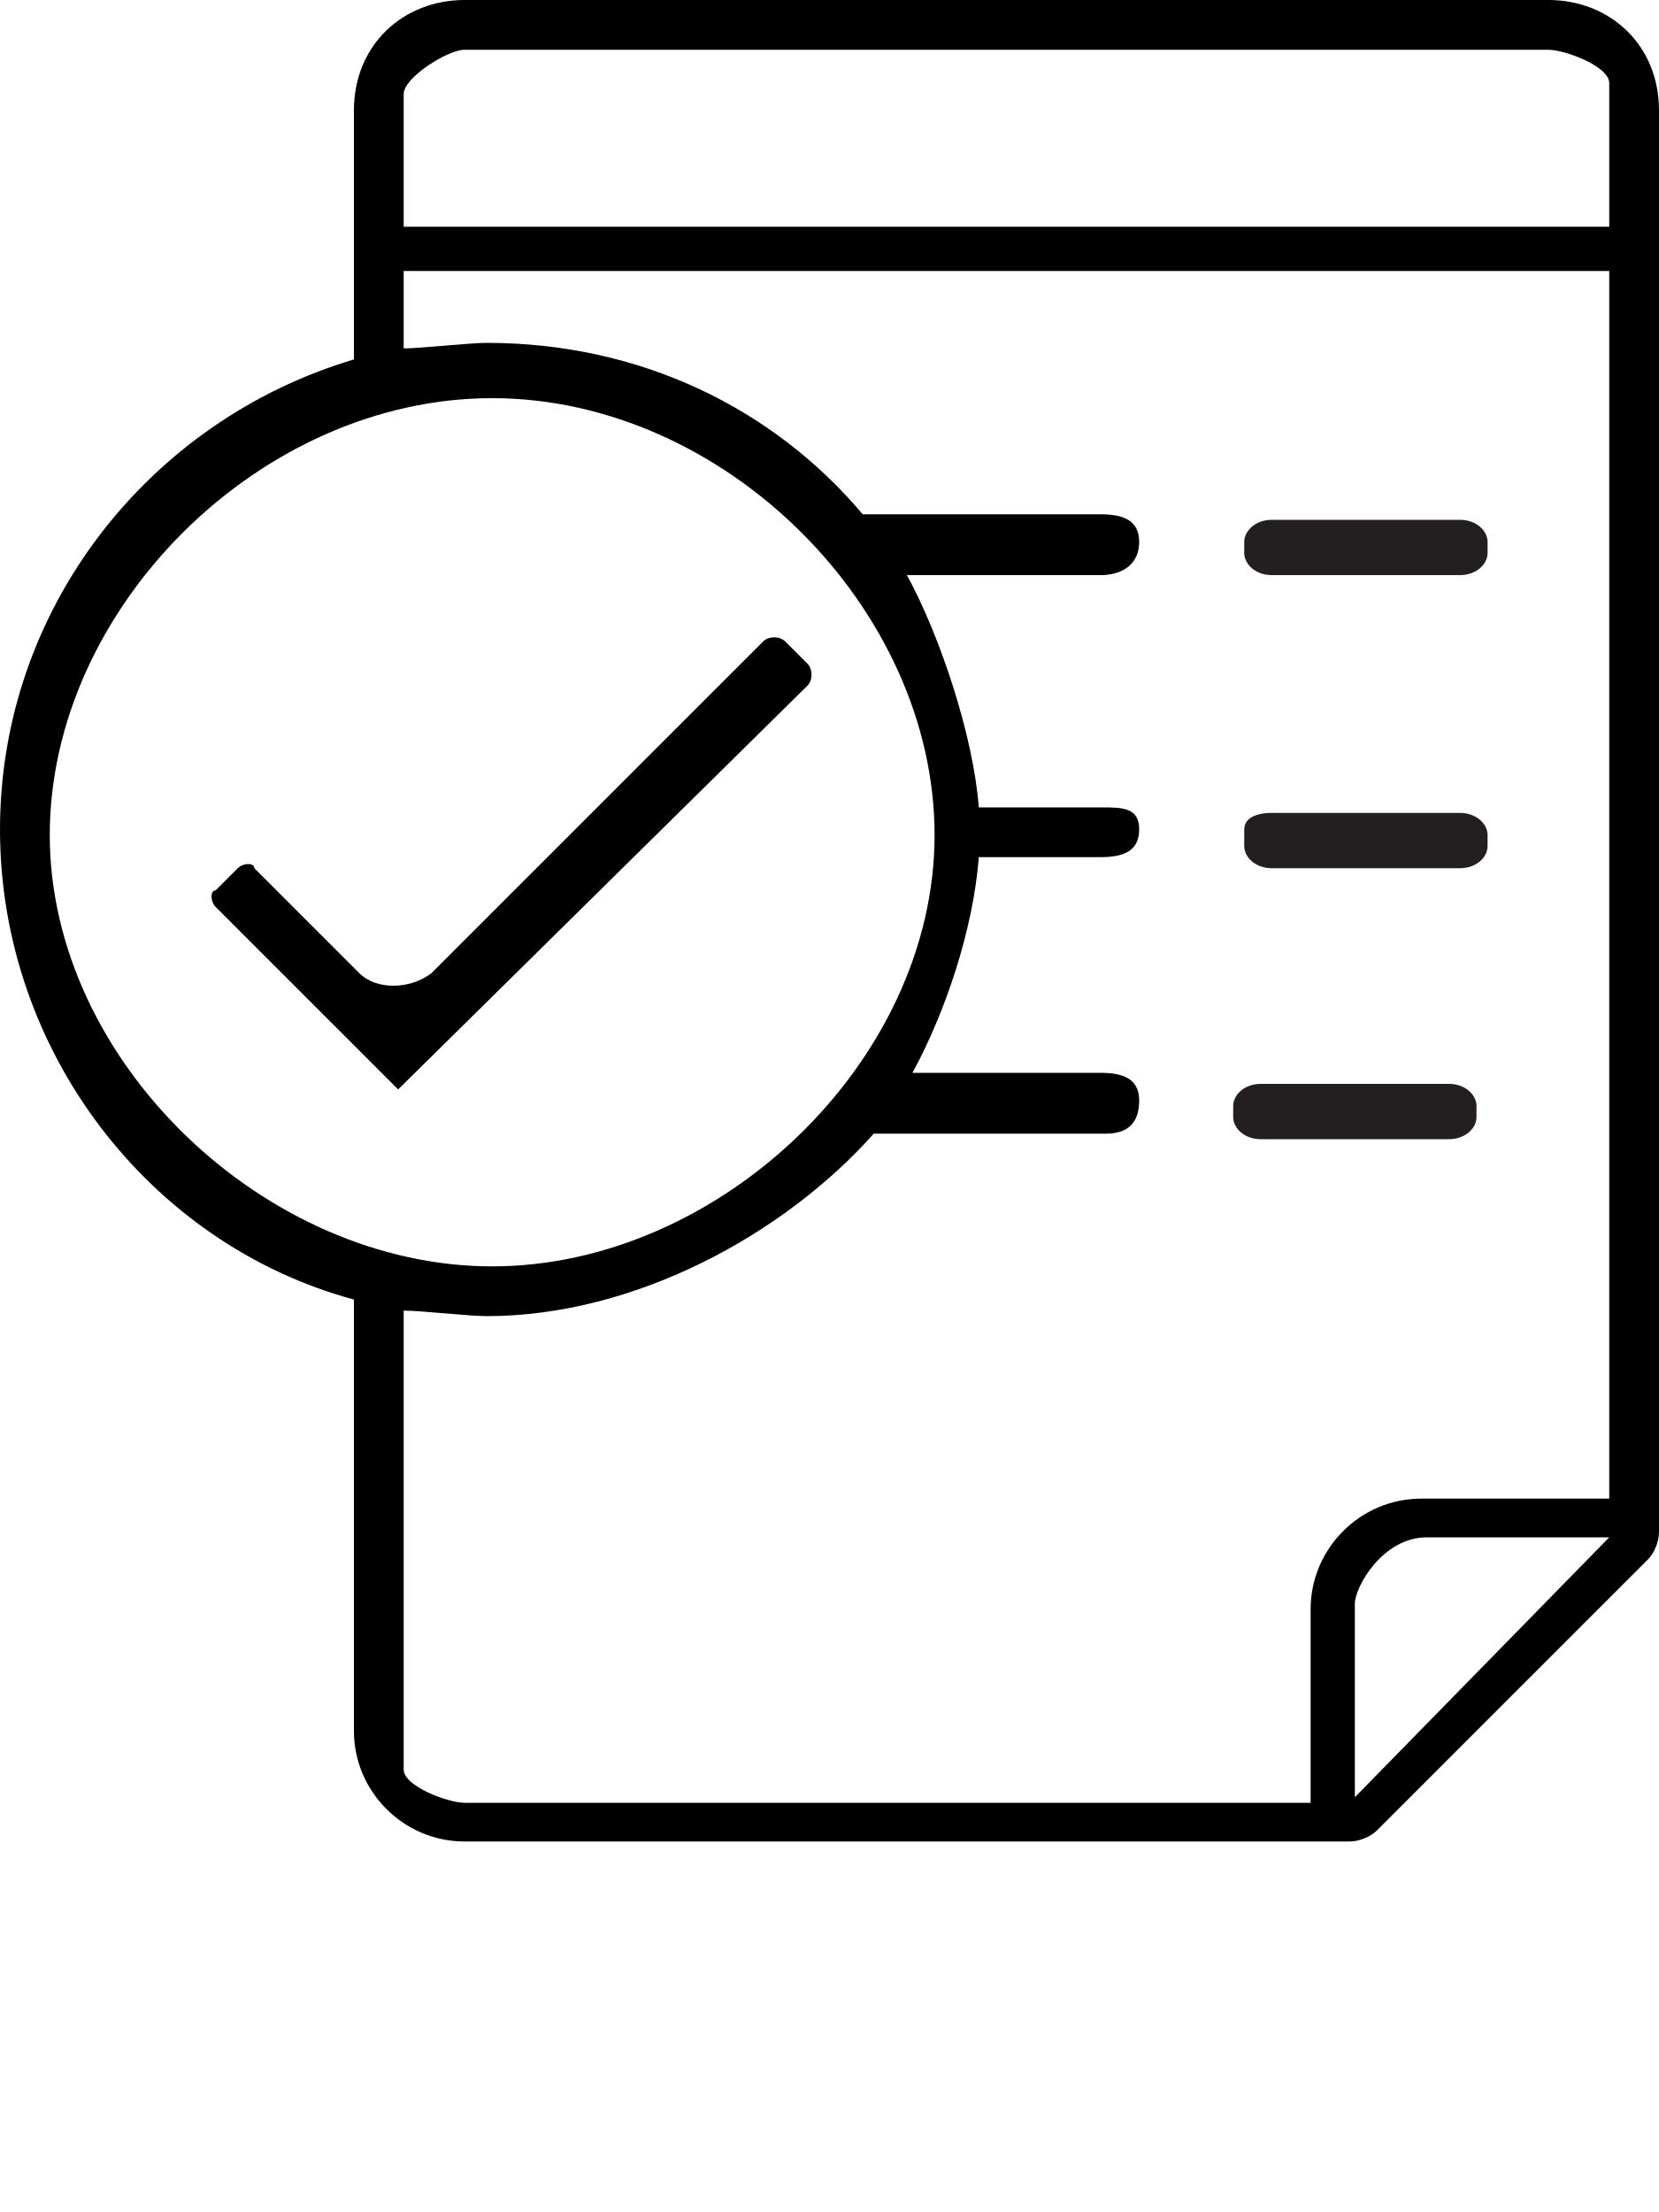
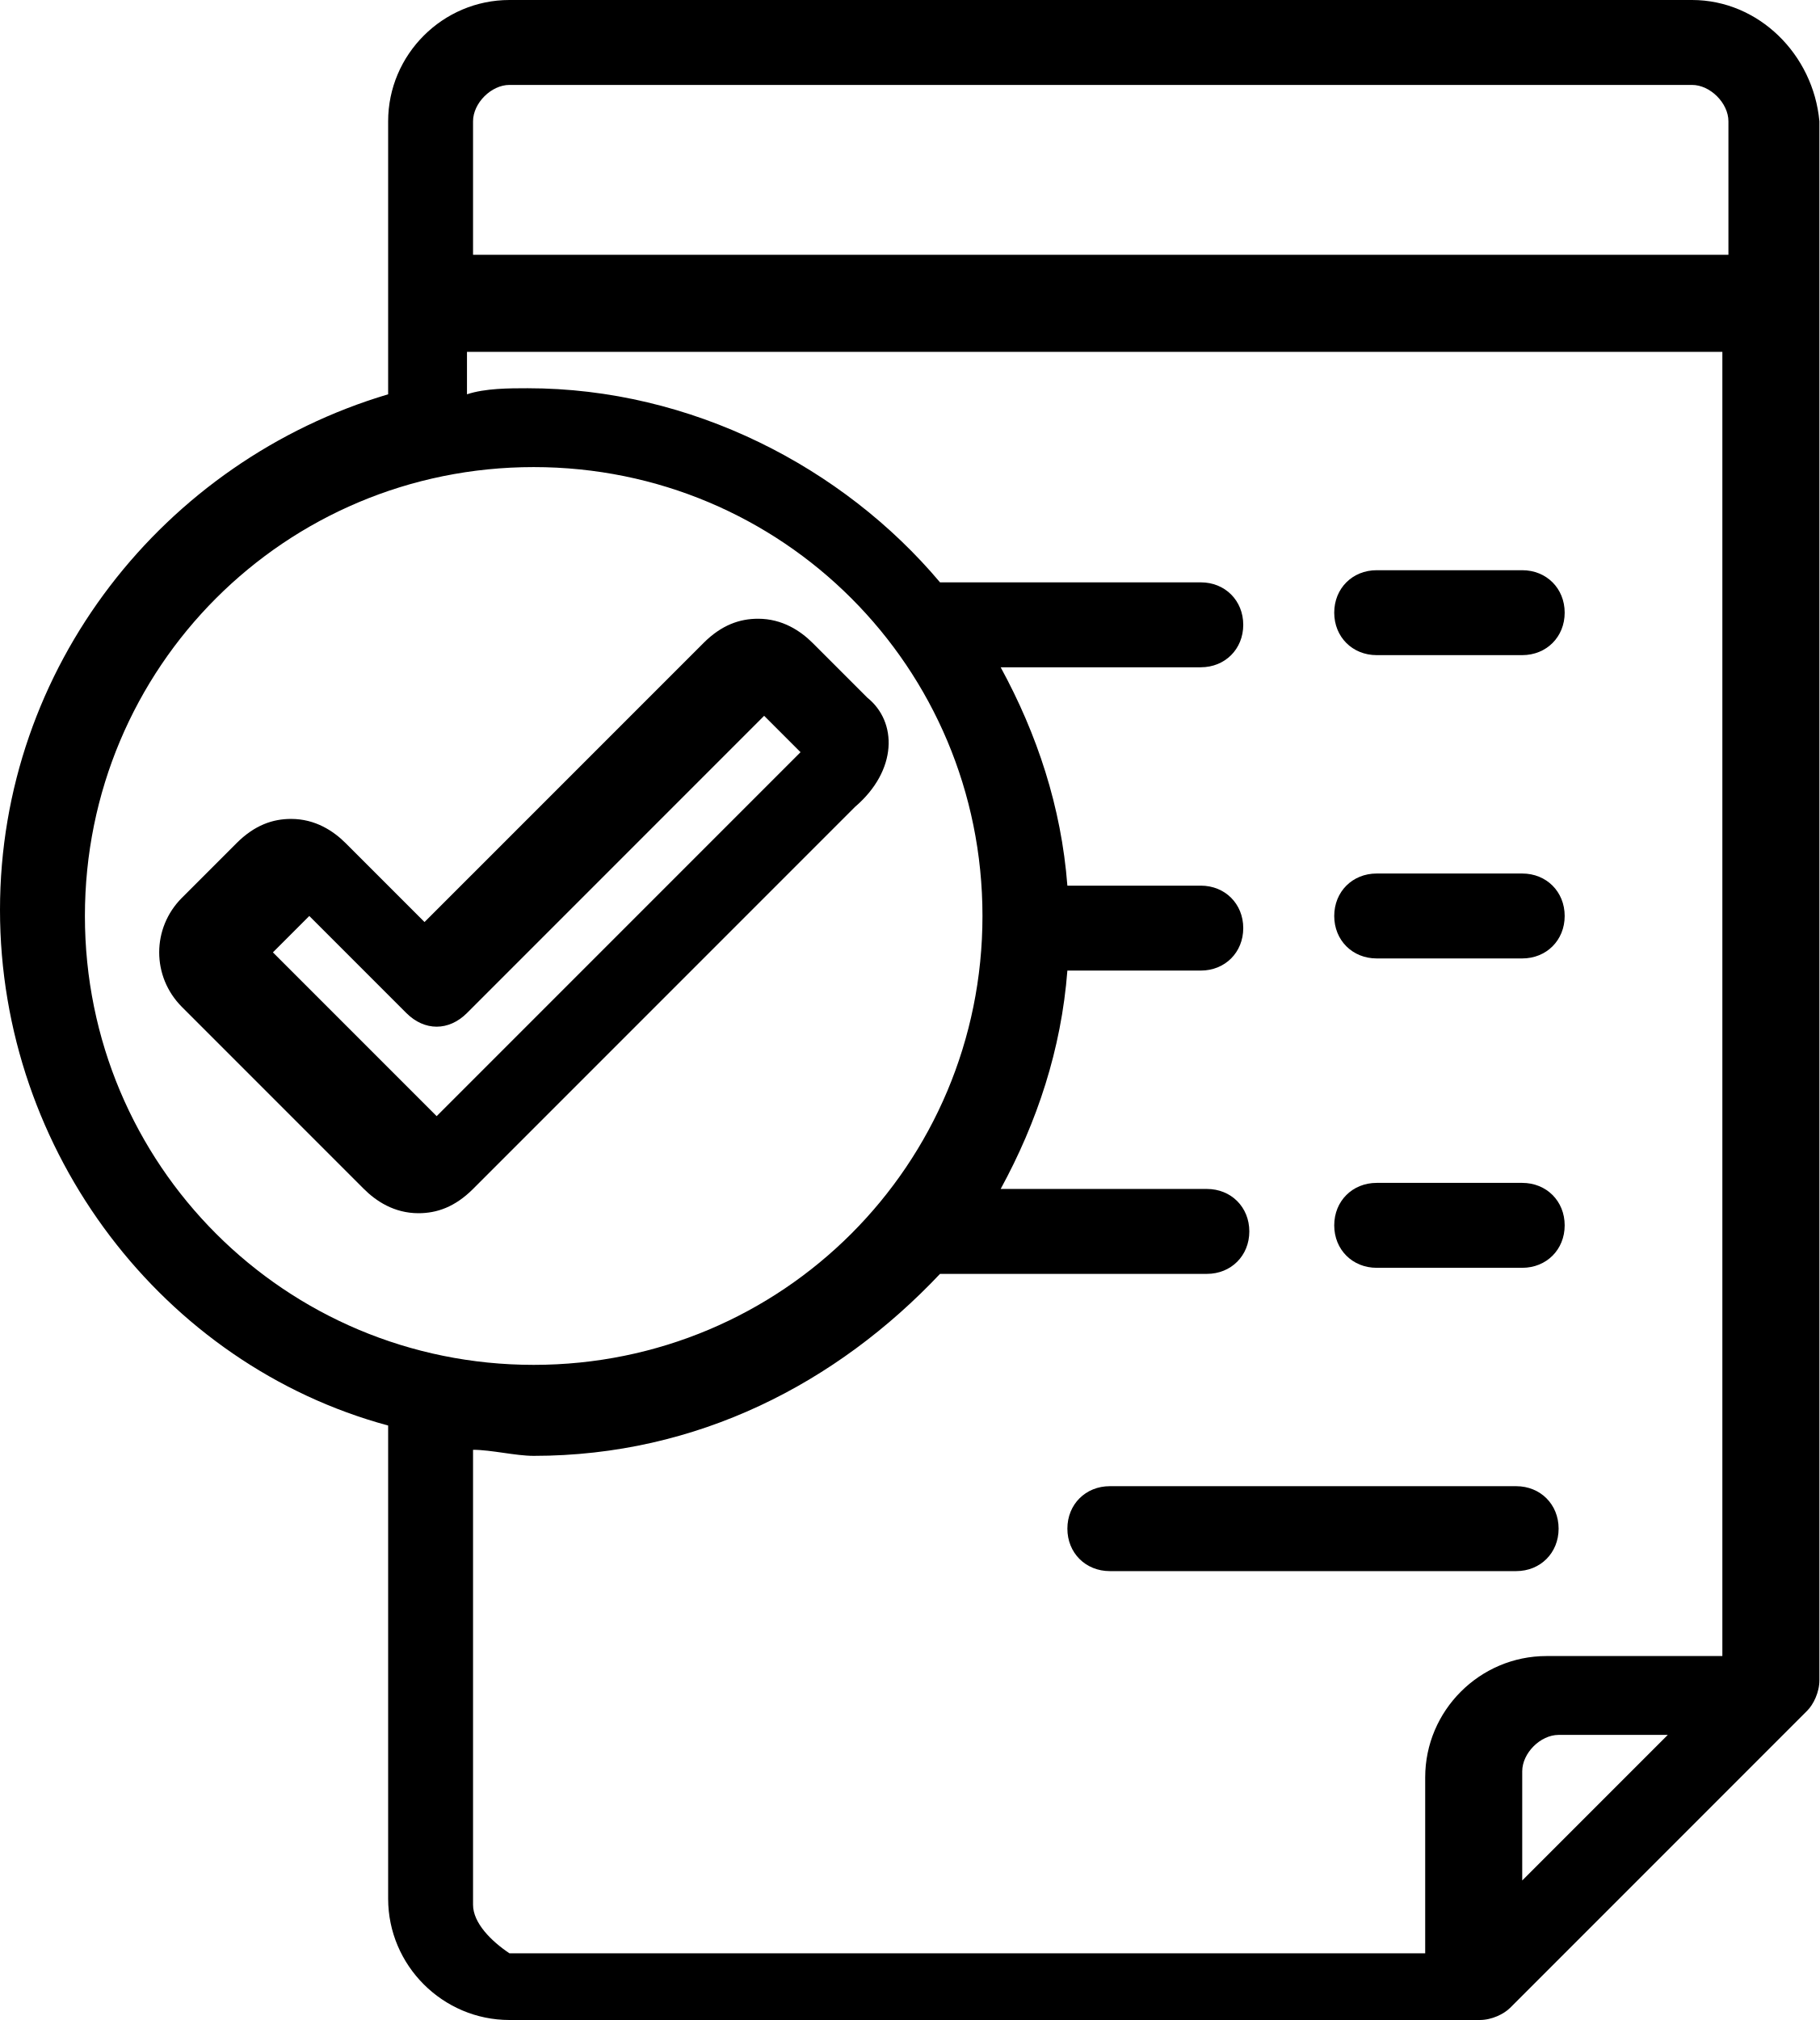
- <svg xmlns="http://www.w3.org/2000/svg" version="1.1" id="Layer_1" x="0px" y="0px" viewBox="0 0 30 40" style="enable-background:new 0 0 30 40;" xml:space="preserve">
-   <style type="text/css">
- 	.st0{fill:#231F20;}
- </style>
-   <g id="XMLID_26_">
-     <path id="XMLID_29_" d="M28,0H8.4c-1.1,0-2,0.8-2,2v4.5C2.7,7.6,0,11,0,15s2.7,7.5,6.4,8.5v7.8c0,1.1,0.9,2,2,2h16   c0.2,0,0.4-0.1,0.5-0.2l4.9-4.9c0.1-0.1,0.2-0.3,0.2-0.5V2C30,0.8,29.1,0,28,0z M8.4,0.9H28c0.3,0,1.1,0.3,1.1,0.6v2.6l-21.8,0   l0-2.4C7.3,1.4,8.1,0.9,8.4,0.9z M0.9,15.1c0-4.1,3.8-7.9,8-7.9s8,3.8,8,7.9s-3.9,7.8-8,7.8S0.9,19.2,0.9,15.1z M7.3,32v-8.3   c0.3,0,1.2,0.1,1.5,0.1c2.7,0,5.4-1.5,7-3.3H20c0.4,0,0.6-0.2,0.6-0.6s-0.3-0.5-0.7-0.5l-3.4,0c0.6-1.1,1.1-2.6,1.2-3.9l2.2,0   c0.4,0,0.7-0.1,0.7-0.5c0-0.4-0.3-0.4-0.7-0.4l-2.2,0c-0.1-1.3-0.7-3.1-1.3-4.2l3.5,0c0.4,0,0.7-0.2,0.7-0.6c0-0.4-0.3-0.5-0.7-0.5   h-4.3C14,7.4,11.6,6.2,8.8,6.2c-0.3,0-1.2,0.1-1.5,0.1V4.9l21.8,0l0,22.2l-3.4,0c-1.1,0-2,0.9-2,2l0,3.5H8.4   C8.1,32.6,7.3,32.3,7.3,32z M24.5,32.5V29c0-0.3,0.5-1.2,1.3-1.2l3.3,0L24.5,32.5z" />
-     <path id="XMLID_27_" d="M7.2,19.7l-3.3-3.3c-0.1-0.1-0.1-0.3,0-0.3l0.4-0.4c0.1-0.1,0.3-0.1,0.3,0l1.9,1.9c0.3,0.3,0.9,0.3,1.3,0   l6-6c0.1-0.1,0.3-0.1,0.4,0l0.4,0.4c0.1,0.1,0.1,0.3,0,0.4L7.2,19.7z" />
-   </g>
-   <g id="XMLID_22_">
-     <g id="XMLID_23_">
-       <g id="XMLID_24_">
-         <path id="XMLID_5_" class="st0" d="M23,9.4h3.4c0.3,0,0.5,0.2,0.5,0.4V10c0,0.2-0.2,0.4-0.5,0.4H23c-0.3,0-0.5-0.2-0.5-0.4V9.8     C22.5,9.6,22.7,9.4,23,9.4z" />
-       </g>
-     </g>
-   </g>
-   <g id="XMLID_18_">
-     <g id="XMLID_19_">
-       <g id="XMLID_20_">
-         <path id="XMLID_4_" class="st0" d="M23,14.7h3.4c0.3,0,0.5,0.2,0.5,0.4v0.2c0,0.2-0.2,0.4-0.5,0.4H23c-0.3,0-0.5-0.2-0.5-0.4V15     C22.5,14.8,22.7,14.7,23,14.7z" />
-       </g>
-     </g>
-   </g>
-   <g id="XMLID_14_">
-     <g id="XMLID_15_">
-       <g id="XMLID_16_">
-         <path id="XMLID_3_" class="st0" d="M22.8,19.6h3.4c0.3,0,0.5,0.2,0.5,0.4v0.2c0,0.2-0.2,0.4-0.5,0.4h-3.4c-0.3,0-0.5-0.2-0.5-0.4     V20C22.3,19.8,22.5,19.6,22.8,19.6z" />
-       </g>
-     </g>
+ <svg xmlns="http://www.w3.org/2000/svg" version="1.1" id="Capa_1" x="0px" y="0px" width="612px" height="679.32px" viewBox="0 0 612 679.32" enable-background="new 0 0 612 679.32" xml:space="preserve">
+   <g>
+     <path d="M569.16,0h-397.8c-22.44,0-40.8,18.36-40.8,40.8v91.8C55.08,155.04,0,224.4,0,306c0,81.601,55.08,153,130.561,173.4v159.12   c0,22.439,18.36,40.8,40.8,40.8H497.76c4.08,0,8.16-2.04,10.2-4.08l99.96-99.96c2.04-2.04,4.08-6.12,4.08-10.2V40.8   C609.96,18.36,591.601,0,569.16,0z M171.36,28.56h397.8c6.12,0,12.24,6.12,12.24,12.24v44.88H159.12V40.8   C159.12,34.68,165.24,28.56,171.36,28.56z M28.56,308.04c0-83.64,67.32-150.96,150.96-150.96s150.96,67.32,150.96,150.96   S263.16,459,179.52,459S28.56,391.68,28.56,308.04z M159.12,640.561v-153c6.12,0,14.28,2.039,20.4,2.039   c55.08,0,102-24.479,136.68-61.199h89.76c8.16,0,14.28-6.12,14.28-14.28s-6.12-14.28-14.28-14.28H336.6   c12.24-22.439,20.4-46.92,22.44-73.439h44.88c8.16,0,14.28-6.12,14.28-14.28s-6.12-14.28-14.28-14.28h-44.88   c-2.04-26.52-10.2-51-22.44-73.439h67.32c8.16,0,14.28-6.12,14.28-14.28c0-8.16-6.12-14.28-14.28-14.28H316.2   c-32.64-38.76-83.64-65.28-138.72-65.28c-6.12,0-14.28,0-20.4,2.04v-14.28h422.28v438.6H520.2c-22.44,0-40.8,18.36-40.8,40.801   v59.16H171.36C165.24,652.8,159.12,646.68,159.12,640.561z M512.04,632.4V595.68c0-6.119,6.12-12.239,12.24-12.239H561   L512.04,632.4z" />
+     <path d="M463.08,220.32h48.96c8.16,0,14.28-6.12,14.28-14.28c0-8.16-6.12-14.28-14.28-14.28h-48.96   c-8.16,0-14.279,6.12-14.279,14.28C448.801,214.2,454.92,220.32,463.08,220.32z" />
+     <path d="M463.08,322.32h48.96c8.16,0,14.28-6.12,14.28-14.28s-6.12-14.28-14.28-14.28h-48.96c-8.16,0-14.279,6.12-14.279,14.28   S454.92,322.32,463.08,322.32z" />
+     <path d="M463.08,426.36h48.96c8.16,0,14.28-6.12,14.28-14.28s-6.12-14.28-14.28-14.28h-48.96c-8.16,0-14.279,6.12-14.279,14.28   S454.92,426.36,463.08,426.36z" />
+     <path d="M510,528.36c8.16,0,14.28-6.12,14.28-14.28S518.16,499.8,510,499.8H373.32c-8.16,0-14.28,6.12-14.28,14.28   s6.12,14.28,14.28,14.28H510z" />
+     <path d="M291.72,234.6l-18.359-18.36c-4.08-4.08-10.2-8.16-18.36-8.16c-6.12,0-12.24,2.04-18.36,8.16l-93.84,93.84l-26.52-26.52   c-4.08-4.08-10.2-8.16-18.36-8.16c-6.12,0-12.24,2.04-18.36,8.16L61.2,301.92c-10.2,10.2-10.2,26.521,0,36.721l61.2,61.199   c4.08,4.08,10.2,8.16,18.36,8.16l0,0c6.12,0,12.24-2.04,18.36-8.16l128.52-128.52C301.92,259.08,301.92,242.76,291.72,234.6z    M146.88,375.36L91.8,320.28l12.24-12.24l32.64,32.64c6.12,6.12,14.28,6.12,20.4,0l99.96-99.959l12.24,12.24L146.88,375.36z" />
  </g>
</svg>
